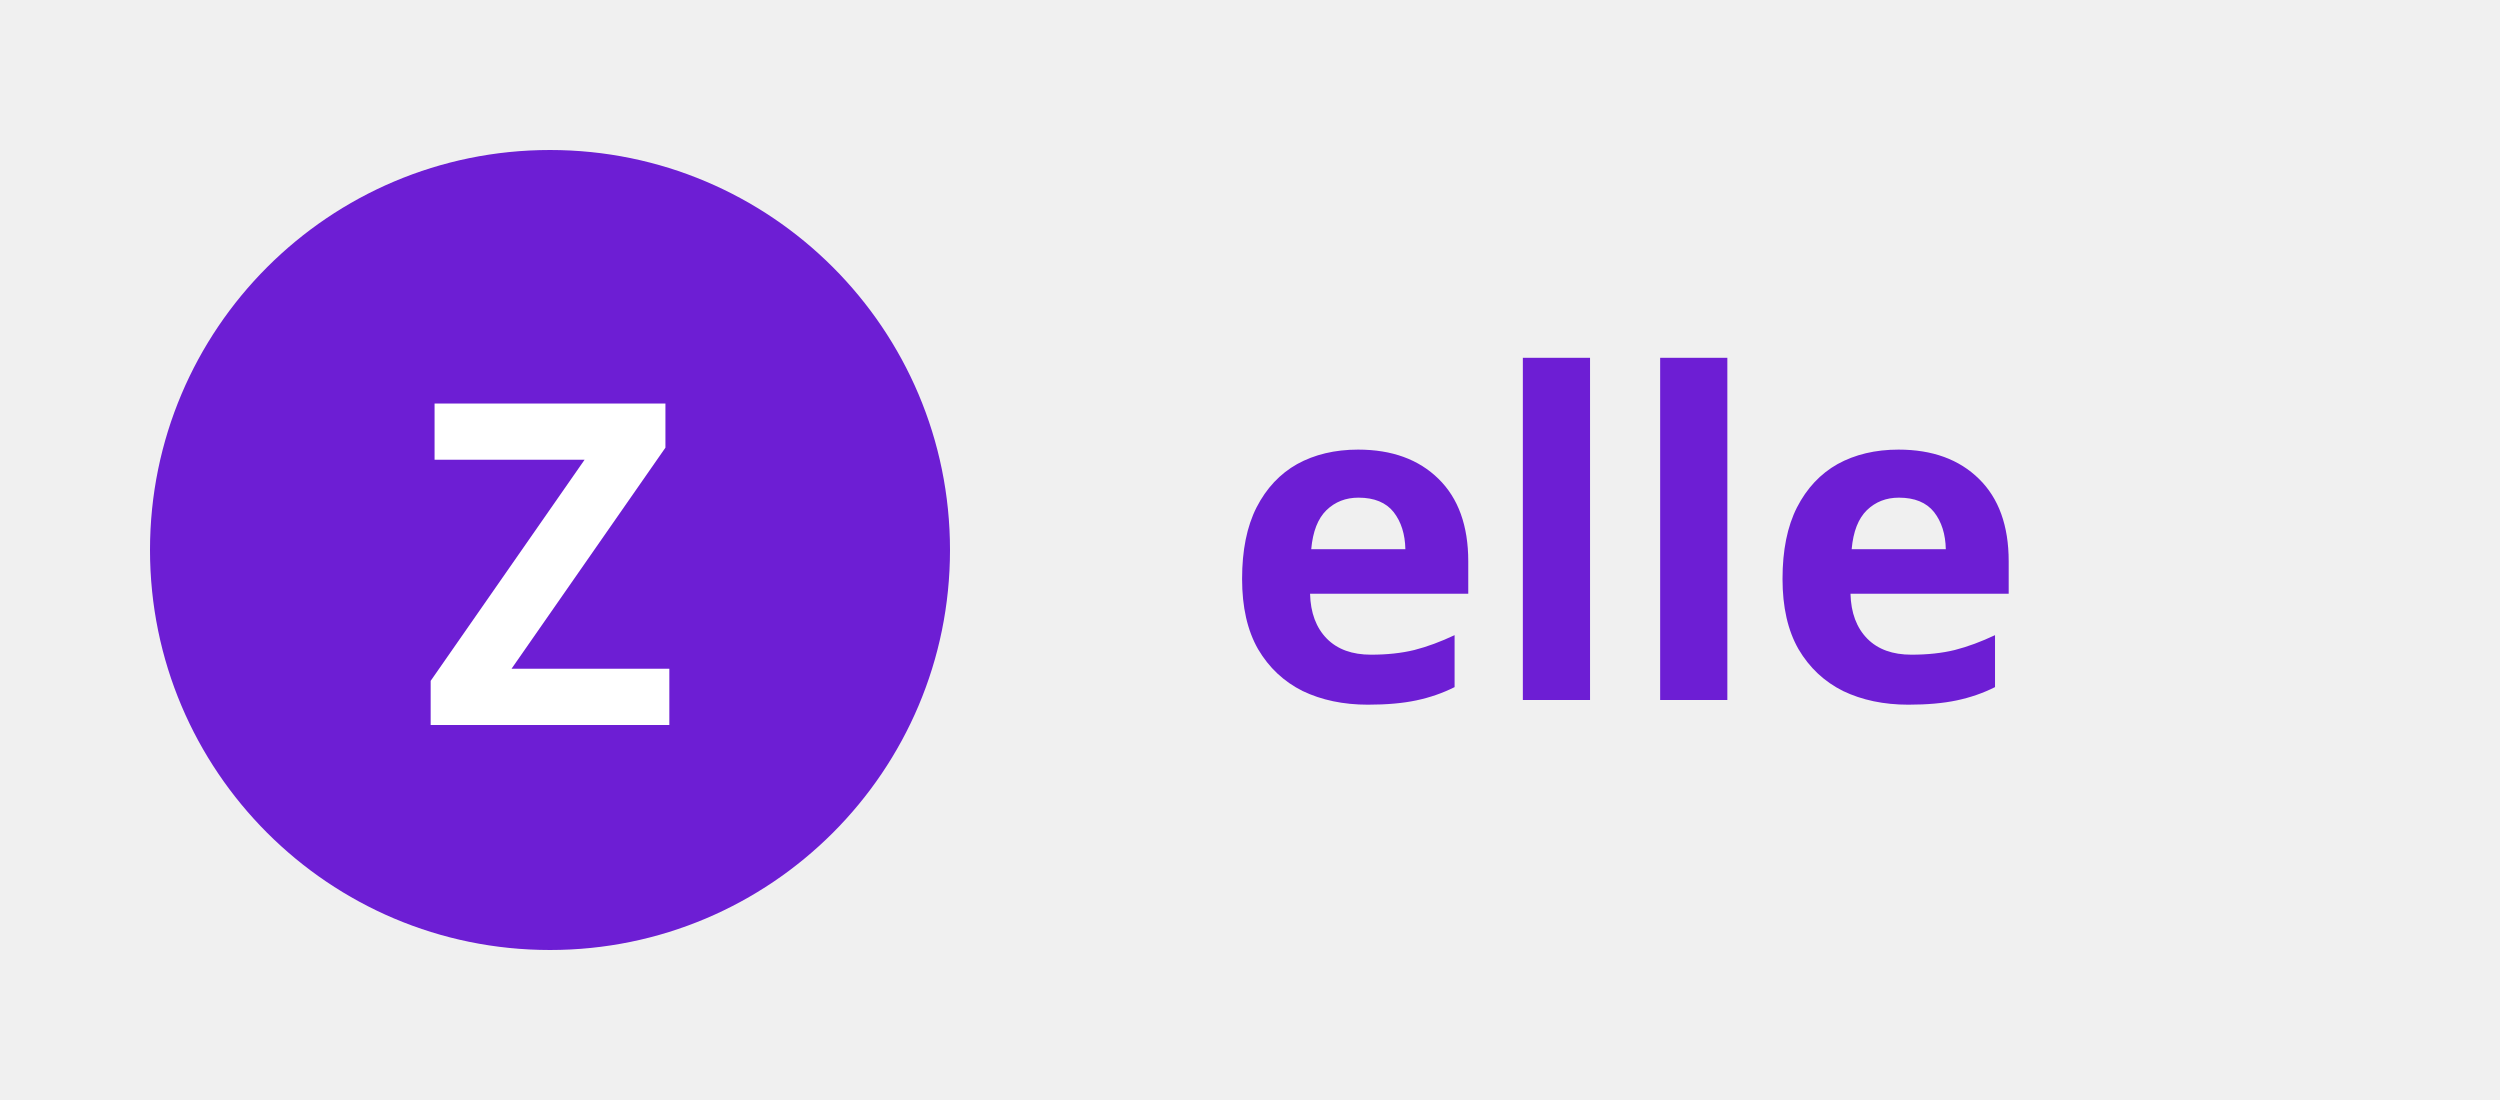
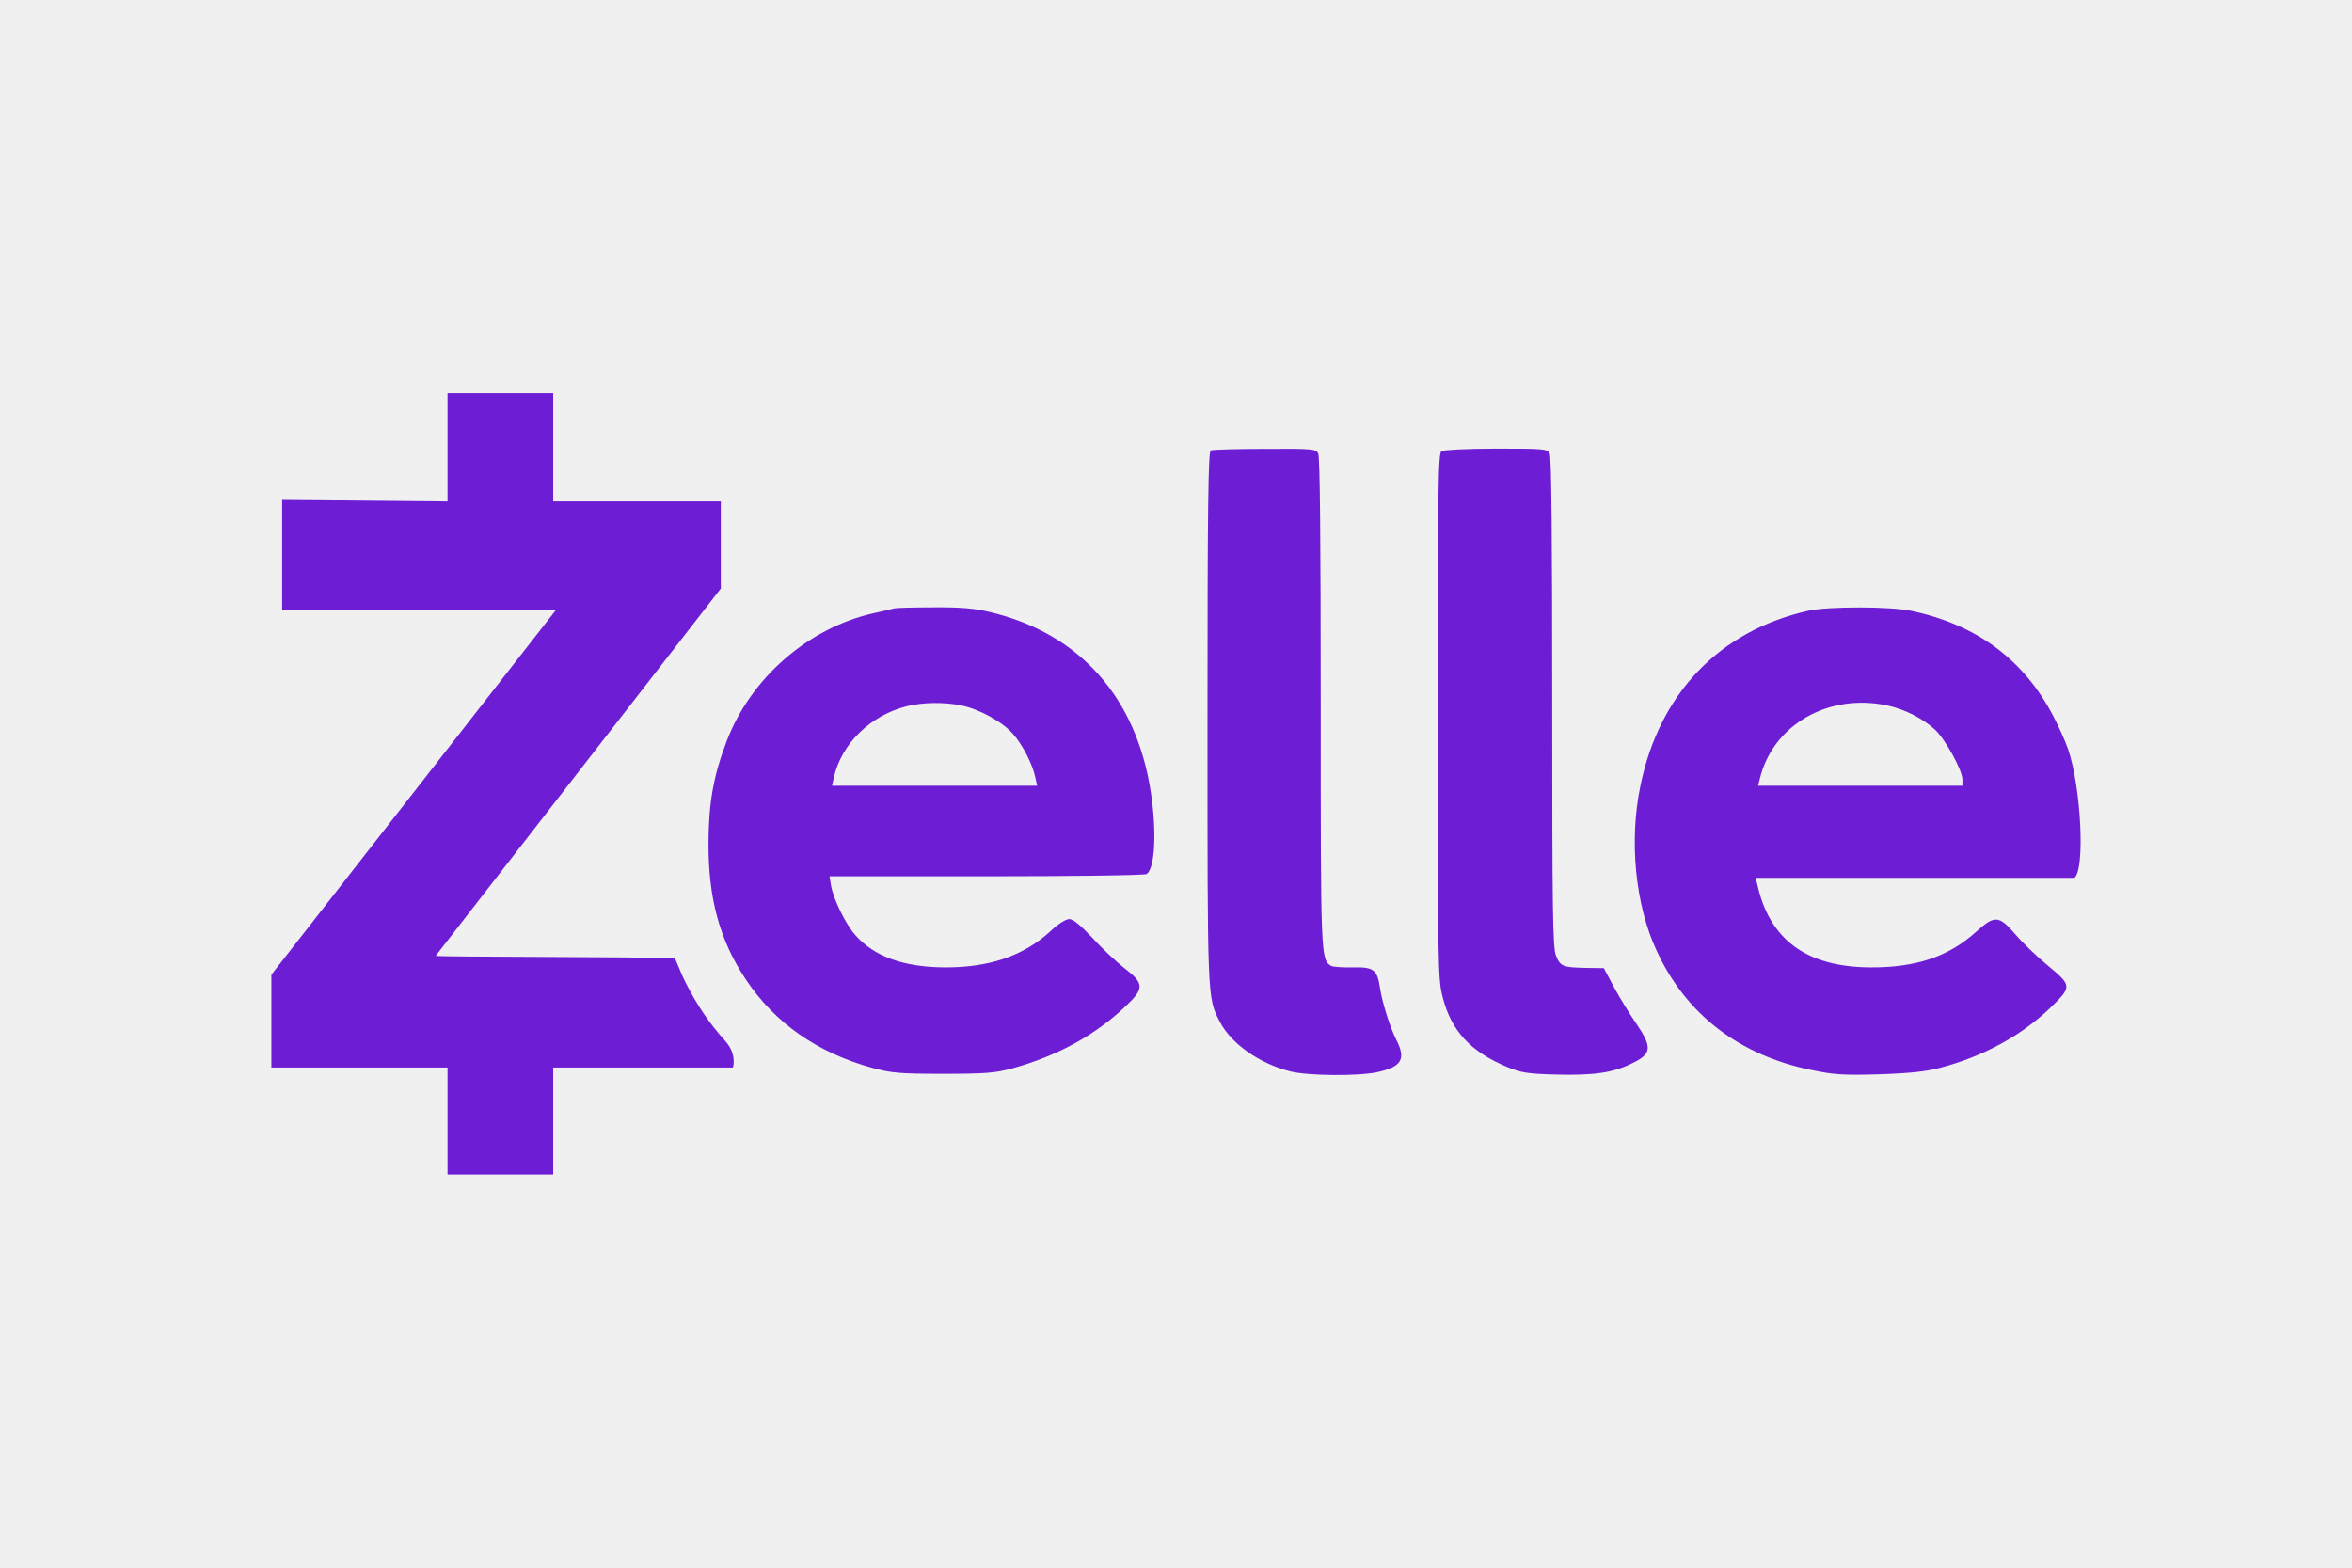
- <svg xmlns="http://www.w3.org/2000/svg" viewBox="0 0 100 44" fill="none">
-   <circle cx="22" cy="22" r="16" fill="#6D1ED4" />
-   <text x="22" y="29" font-family="'Arial Black',sans-serif" font-size="18" font-weight="900" fill="white" text-anchor="middle">Z</text>
-   <text x="65" y="28" font-family="'Arial Black',sans-serif" font-size="18" font-weight="900" fill="#6D1ED4" text-anchor="middle">elle</text>
+ <svg xmlns="http://www.w3.org/2000/svg" height="800" width="1200" viewBox="-107.846 -77.625 934.668 465.75">
+   <g fill="#6d1ed4">
+     <path d="M70 43l-65.727-.605V86H113.2L0 231.1V268h70v42.5h42V268h71.4c.6-1.7.81-6.284-2.99-10.484-6.3-7-11.31-14.316-15.91-23.516-2.1-4.1-3.695-9.01-4.295-9.41-14.06-.645-94.949-.478-94.905-.99L178.6 77.61V43H112V0H70zm303.3-20.3c-1 .4-1.3 22.5-1.3 106.2 0 113.1-.1 111.2 4.9 120.9 4.5 8.7 15.5 16.5 27.8 19.7 6.8 1.8 26.8 2 34.5.4 9.9-2.1 11.8-5.1 7.9-12.8-2.5-4.8-5.8-15.3-6.6-21.1-1.1-6.9-2.5-8-10.9-7.8-4 .1-7.8-.2-8.5-.6-4.1-2.6-4.1-3.3-4.1-104.6 0-65.1-.3-97.8-1-99.1-1-1.8-2.3-1.9-21.3-1.8-11.1 0-20.8.3-21.4.6zm91.7.3c-1.3.8-1.5 13.6-1.5 105.2 0 98.7.1 104.7 1.9 111.6 3.4 13.6 11.1 21.9 25.7 28 5.6 2.3 8.1 2.7 19.4 3 15.1.4 22.8-.7 30.5-4.6 7.6-3.7 7.8-6.3 1.3-15.8-2.6-3.8-6.6-10.3-8.8-14.4l-4-7.5-7.3-.1c-9.1-.2-10-.6-11.7-4.9-1.3-2.9-1.5-17.8-1.5-100.5 0-65.1-.3-97.8-1-99.1-1-1.8-2.3-1.9-21.3-1.9-11.1 0-20.9.5-21.7 1z" />
+     <path d="M247.5 85.5c-.5.2-4.4 1.1-8.5 2-25.7 5.9-48.4 25.6-58 50.6-5.3 13.8-7.2 24.5-7.3 40.4-.1 22.3 4.4 38.7 14.7 54.3 11.6 17.5 28.6 29.4 50.6 35.4 7.5 2 10.8 2.3 28 2.3 17 0 20.5-.3 27.6-2.2 17.6-4.9 32.6-13 44.7-24.5 7.7-7.2 7.6-9.2-.2-15.2-3.2-2.5-9-7.9-12.8-12.1-4.8-5.1-7.7-7.5-9.2-7.5-1.4 0-4.6 2-7.7 5-10.7 9.7-24.2 14.3-41.9 14.2-16.2-.1-28-4.3-35.5-12.9-3.8-4.3-8.6-14.1-9.6-19.6l-.6-3.7h62.3c34.3 0 63-.4 63.7-.9 3.3-2.1 4.1-16.6 1.7-32.4-5.7-37.8-28.3-63.2-63.8-71.7-6.3-1.5-11.5-2-22.7-1.9-8 0-14.9.2-15.5.4zm26.7 38.6c7.3 1.5 16.3 6.5 20.5 11.3 3.9 4.4 7.9 12.3 8.9 17.4l.7 3.2h-81.5l.7-3.2c3-13.5 14.6-24.8 29-28.4 6.4-1.6 15-1.7 21.7-.3zM611 86.4c-35.5 7.9-59.5 32.9-67 69.8-4.5 21.8-2 47.2 6.5 65.4 11.6 25.2 32.7 41.5 61.5 47.4 9.1 1.9 12.7 2.1 27 1.7 12.1-.4 18.6-1.1 24.2-2.6 17.1-4.5 32.1-12.7 43.6-23.7 8.8-8.5 8.8-8.9-.7-16.8-4.4-3.6-10.3-9.3-13.1-12.6-6.5-7.5-8.2-7.6-15.5-1-10.9 9.9-23.9 14.3-42 14.2-25.4-.1-40.2-11-45-33l-.7-2.595h126.7c4.3-3.1 2.7-35.905-2.5-51.105-1-3-3.7-9-5.9-13.2-11.7-22.4-30.4-36.3-56.4-41.8-8.3-1.8-32.8-1.8-40.7-.1zm31.2 37.7c6.8 1.5 13.8 5 18.8 9.5 4.2 3.9 11 16.2 11 20v2.4h-81.2l.7-2.8c5.2-21.4 27.2-34.1 50.7-29.1z" />
+   </g>
</svg>
